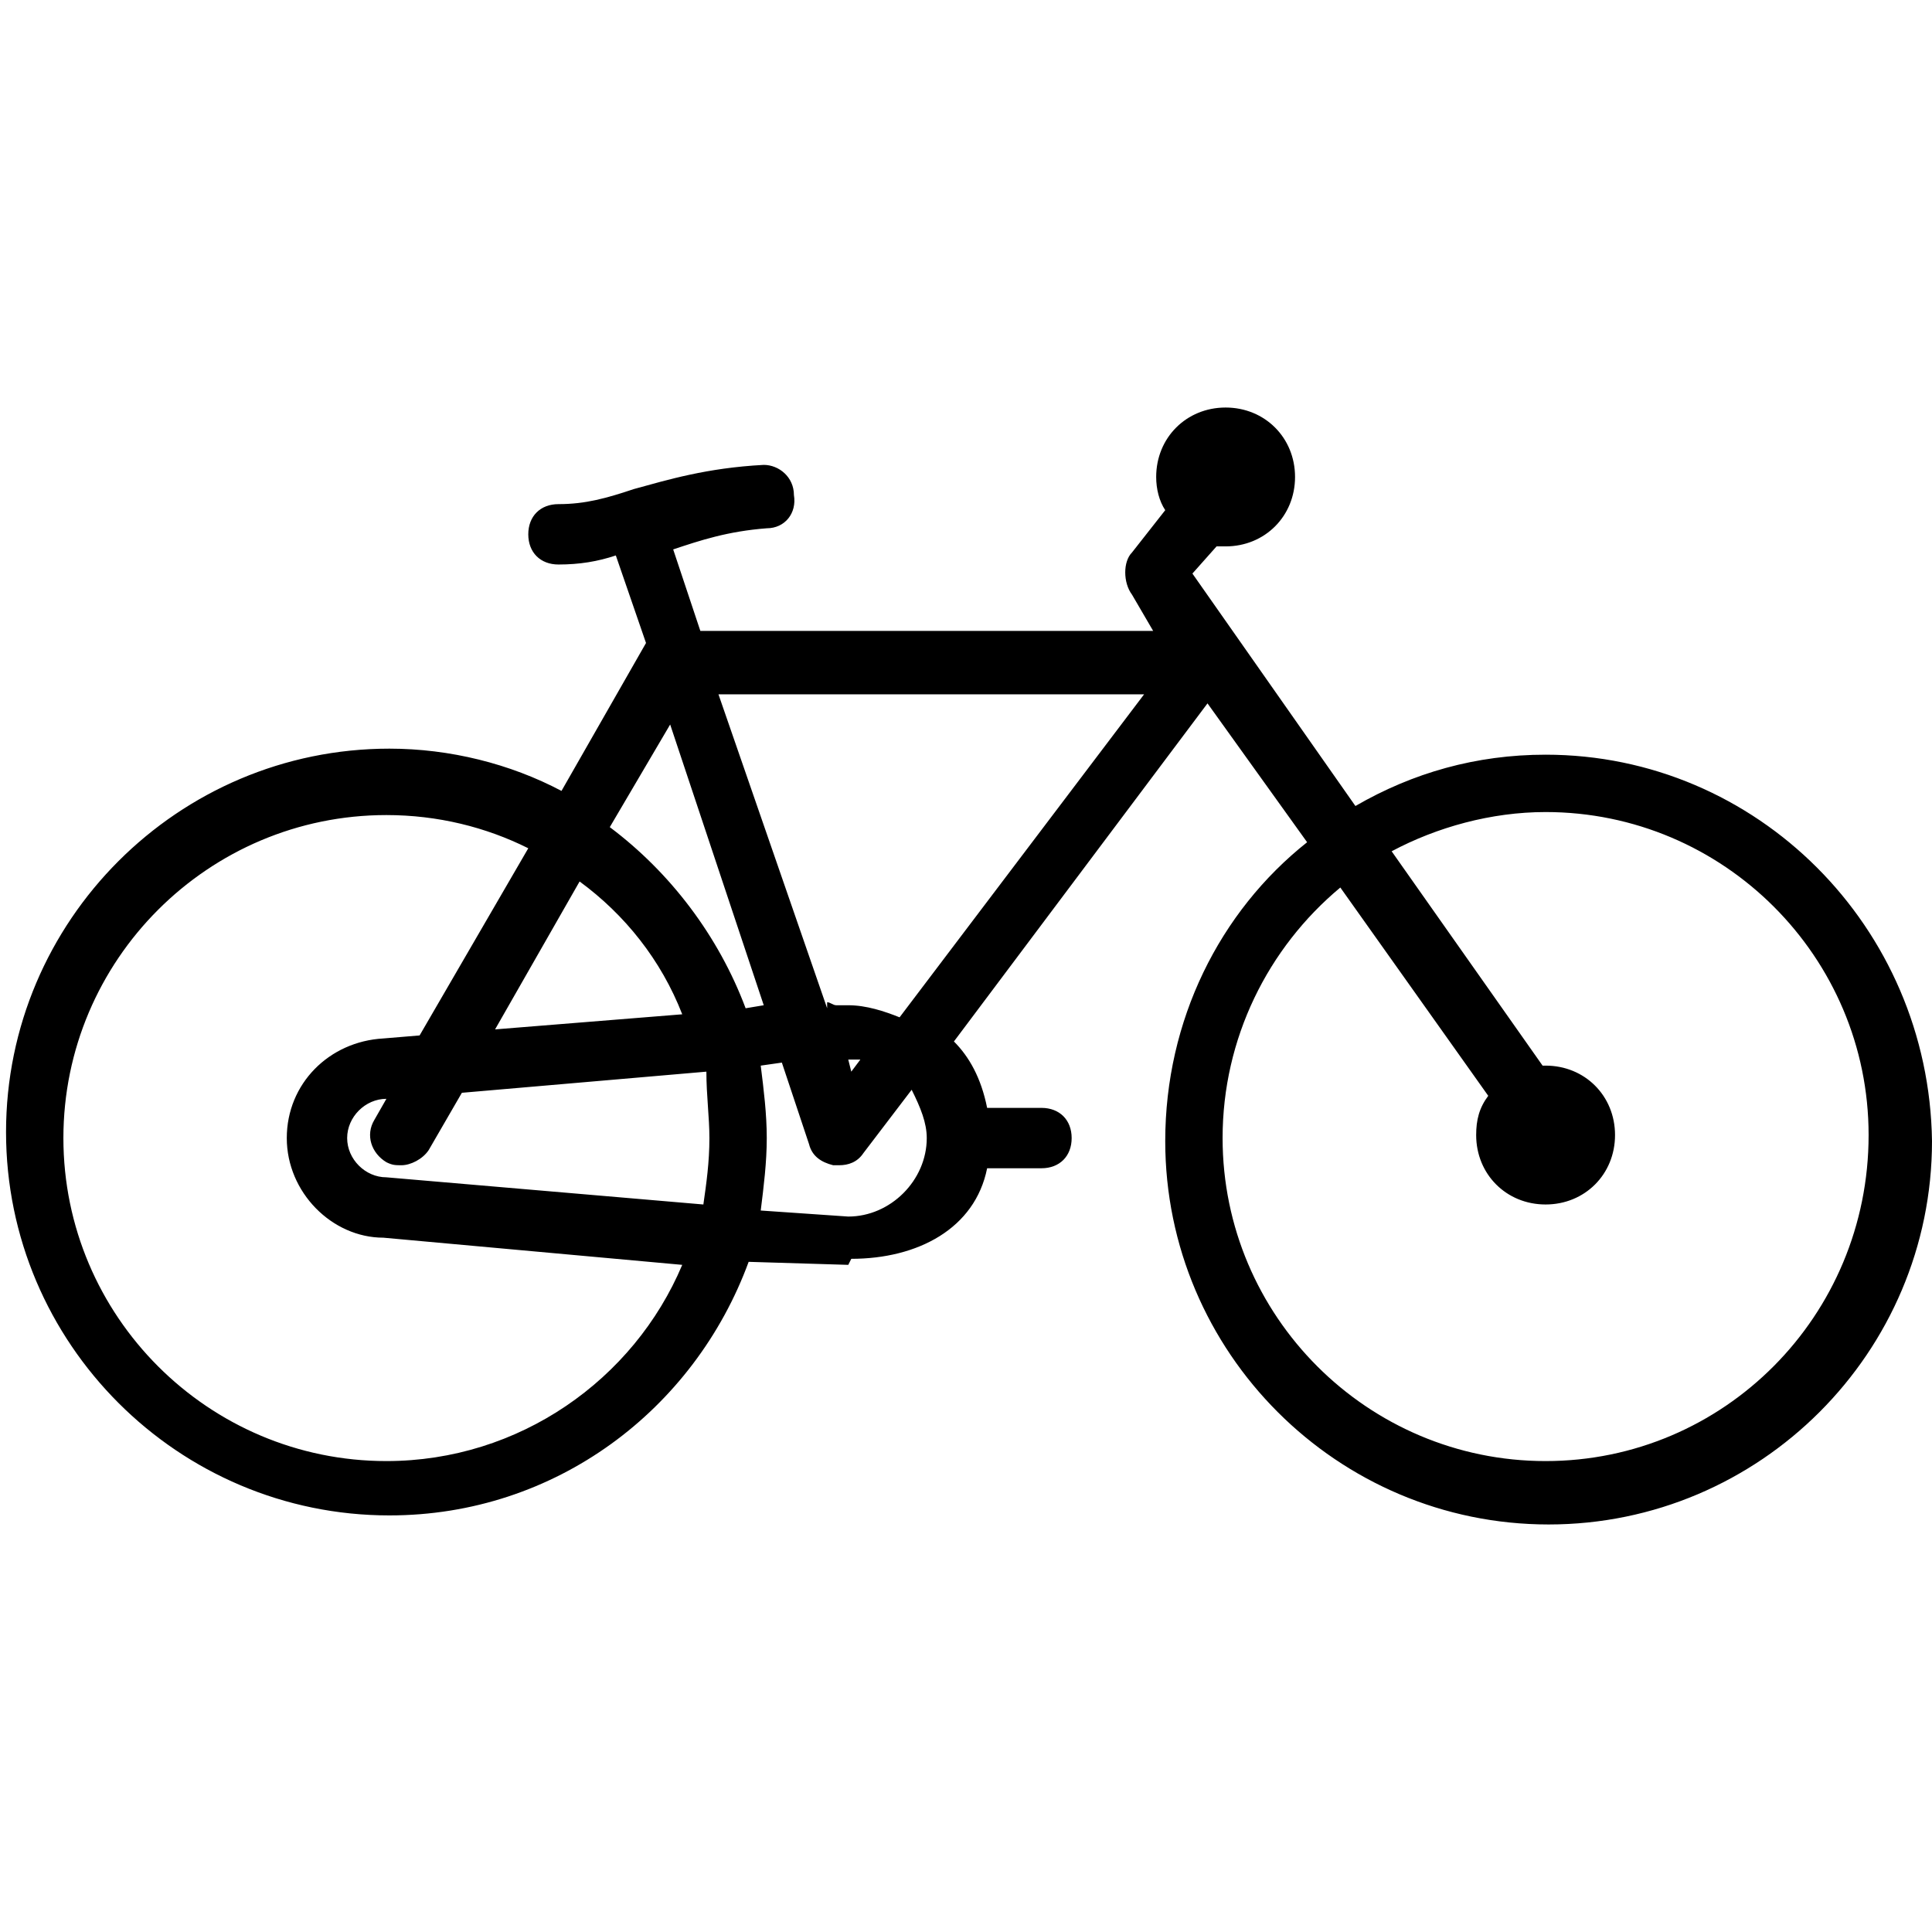
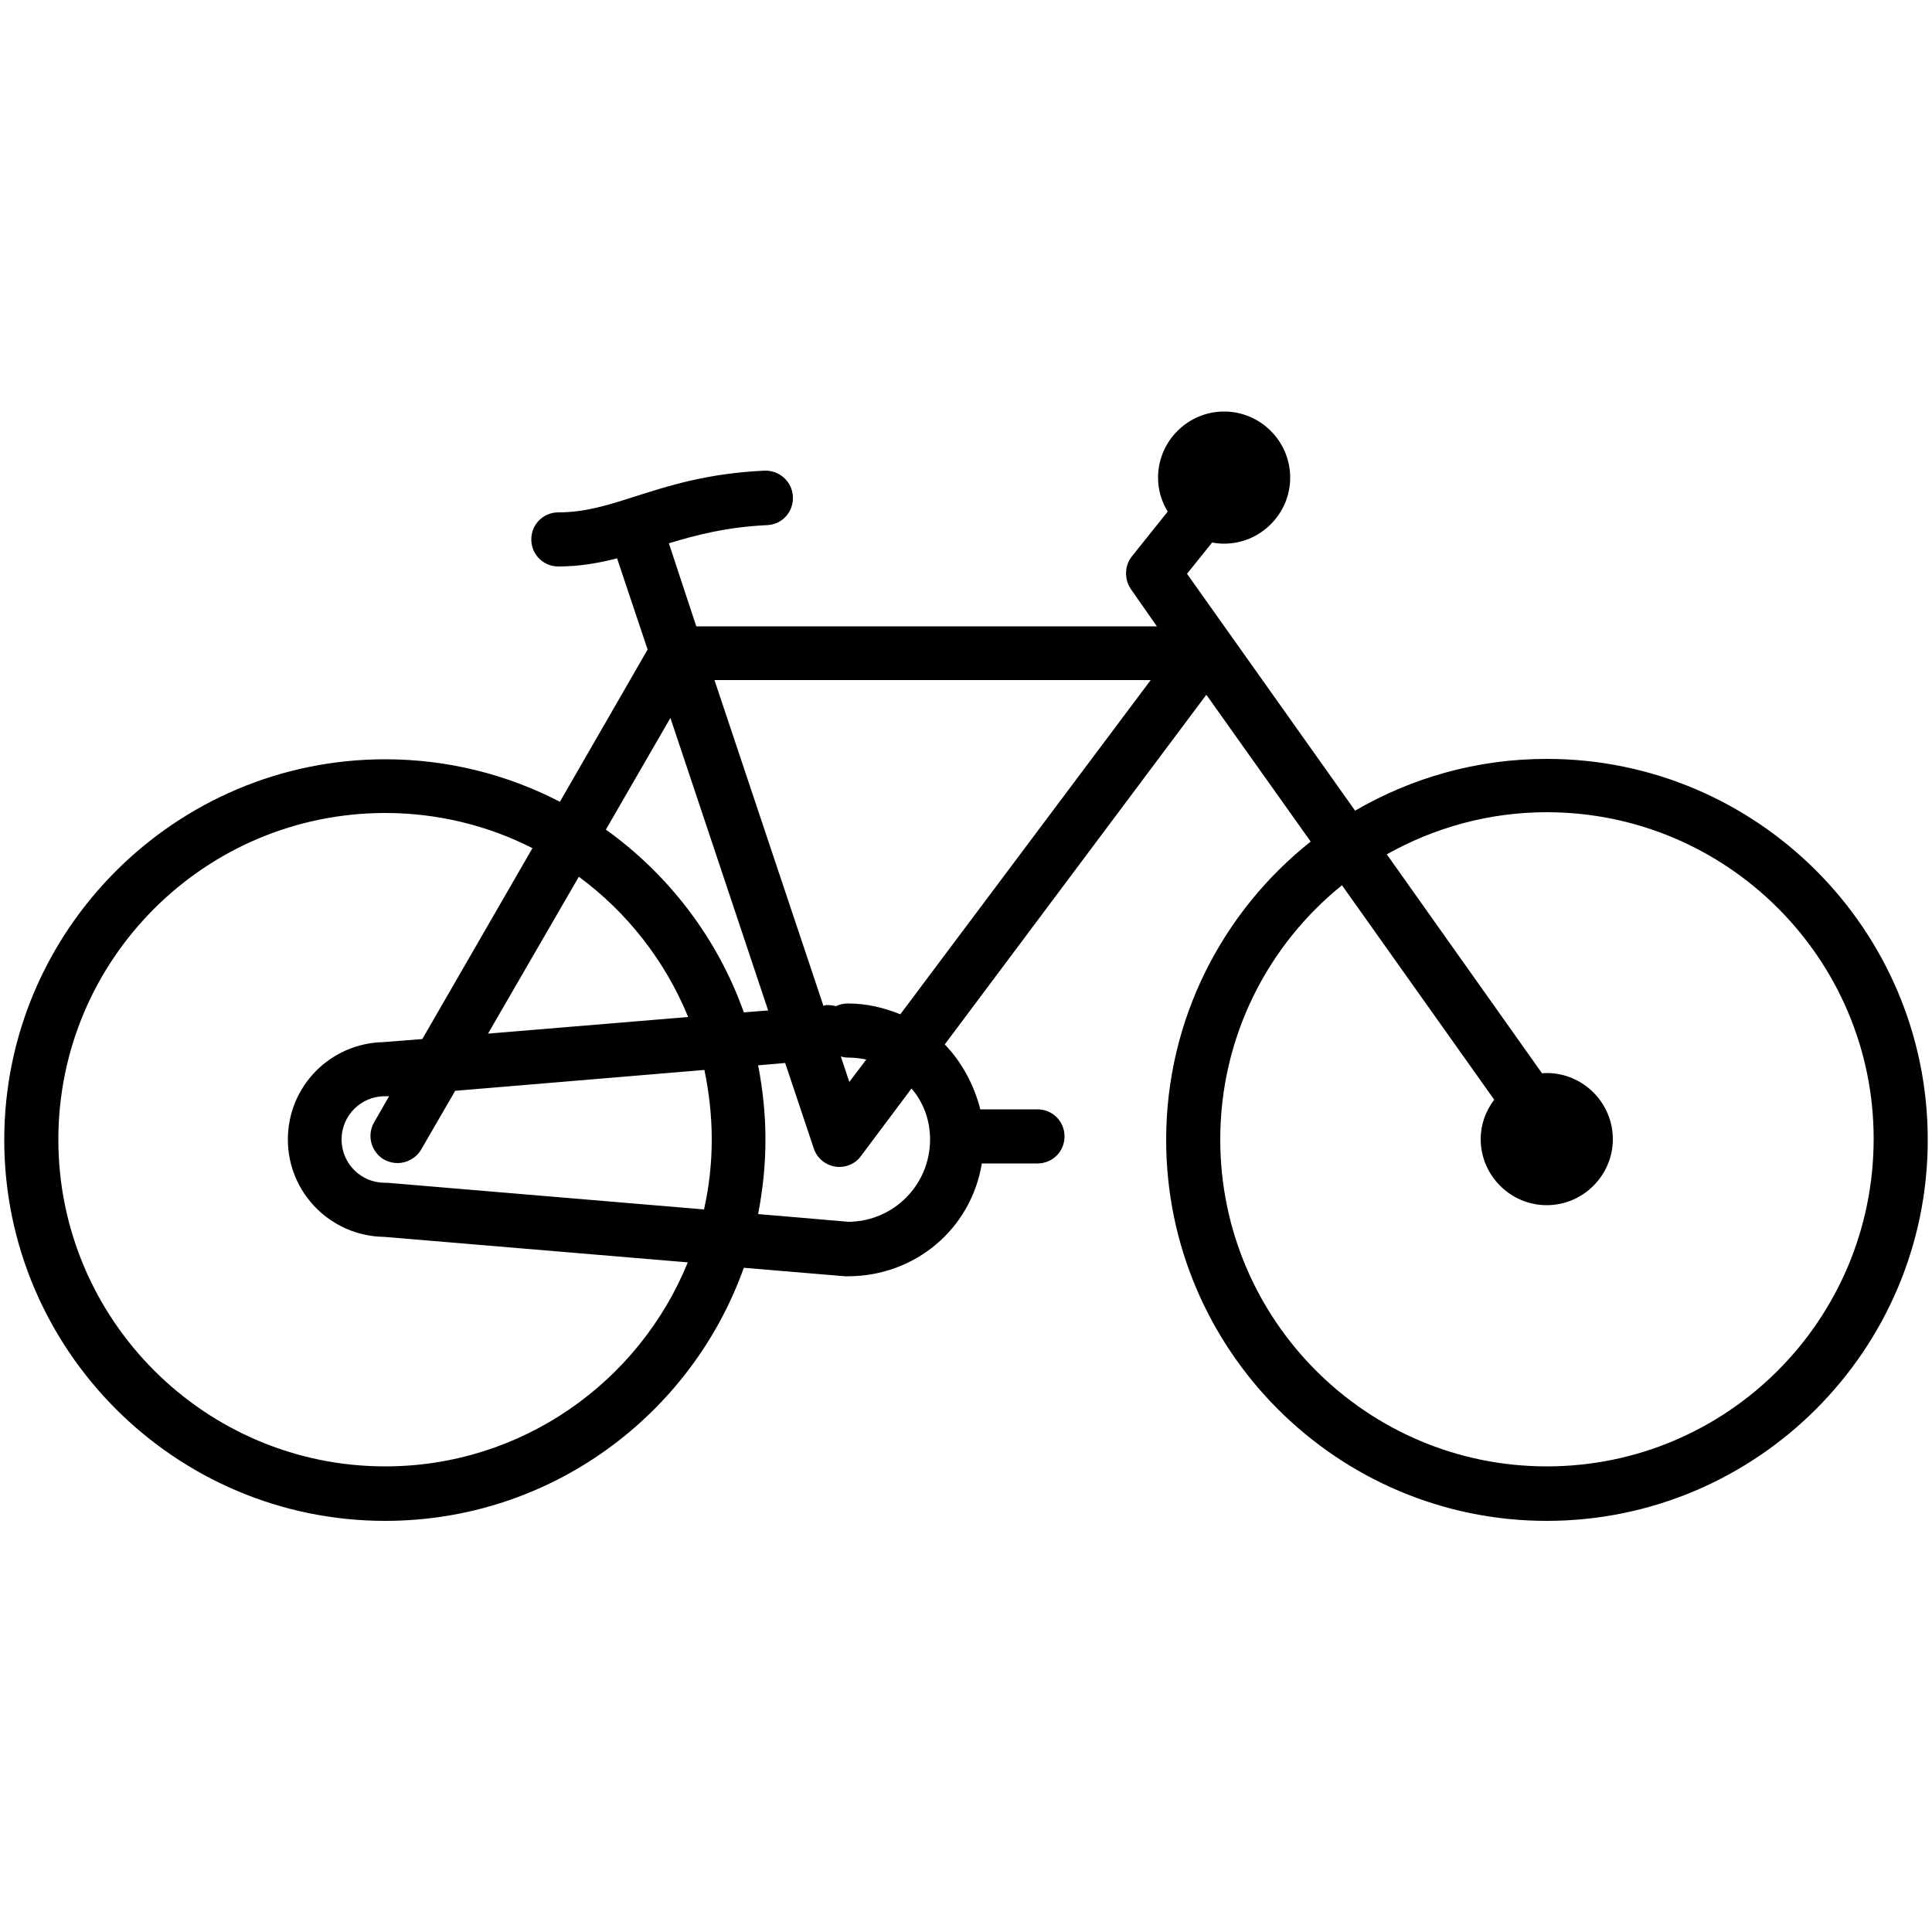
- <svg xmlns="http://www.w3.org/2000/svg" version="1.1" id="Layer_1" x="0px" y="0px" viewBox="0 0 64 64" enable-background="new 0 0 64 64" xml:space="preserve">
+ <svg xmlns="http://www.w3.org/2000/svg" version="1.1" id="Layer_1" x="0px" y="0px" viewBox="0 0 500 500" enable-background="new 0 0 500 500" xml:space="preserve">
  <g>
-     <path d="M51.2,25c-2.3,0-4.4,0.6-6.3,1.7L39.5,19l0.8-0.9c0.1,0,0.2,0,0.3,0c1.3,0,2.3-1,2.3-2.3c0-1.3-1-2.3-2.3-2.3   c-1.3,0-2.3,1-2.3,2.3c0,0.4,0.1,0.8,0.3,1.1l-1.1,1.4c-0.3,0.3-0.3,1,0,1.4l0.7,1.2h-15l-0.9-2.7c0.9-0.3,1.8-0.6,3.1-0.7   c0.6,0,1-0.5,0.9-1.1c0-0.6-0.5-1-1-1c-1.9,0.1-3.2,0.5-4.3,0.8c-0.9,0.3-1.6,0.5-2.5,0.5c-0.6,0-1,0.4-1,1s0.4,1,1,1   c0.7,0,1.3-0.1,1.9-0.3l1,2.9l-2.8,4.9c-1.7-0.9-3.7-1.4-5.7-1.4c-7,0-12.7,5.7-12.7,12.7c0,7,5.7,12.7,12.7,12.7   c5.5,0,10.1-3.5,11.9-8.4l3.3,0.1c0,0,0.1-0.2,0.1-0.2c0,0,0,0,0,0c2.2,0,4.1-1,4.5-3h1.8c0.6,0,1-0.4,1-1s-0.4-1-1-1h-1.8   c-0.2-1-0.6-1.7-1.1-2.2L40,23.3l3.3,4.6c-2.9,2.3-4.7,5.9-4.7,9.9c0,7,5.7,12.7,12.7,12.7c7,0,12.7-5.7,12.7-12.7   C63.9,30.7,58.2,25,51.2,25z M37.9,23l-8.1,10.7c-0.5-0.2-1.1-0.4-1.7-0.4c-0.1,0-0.3,0-0.4,0c-0.1,0-0.2-0.1-0.3-0.1l0,0.2   L23.8,23H37.9z M28.1,35.1c0.1,0,0.3,0,0.4,0l-0.3,0.4L28.1,35.1C28,35.1,28.1,35.1,28.1,35.1z M22.2,24l3.1,9.3l-0.6,0.1   c-0.9-2.4-2.5-4.5-4.5-6L22.2,24z M23.5,37.7c0,0.8-0.1,1.5-0.2,2.2l-10.5-0.9c-0.7,0-1.3-0.6-1.3-1.3c0-0.7,0.6-1.3,1.3-1.3   l-0.4,0.7c-0.3,0.5-0.1,1.1,0.4,1.4c0.2,0.1,0.3,0.1,0.5,0.1c0.3,0,0.7-0.2,0.9-0.5l1.1-1.9l8.1-0.7C23.4,36.3,23.5,37,23.5,37.7z    M16.4,34.1l2.8-4.9c1.5,1.1,2.7,2.6,3.4,4.4L16.4,34.1z M12.8,48.4c-5.9,0-10.7-4.8-10.7-10.7C2.1,31.8,6.9,27,12.8,27   c1.7,0,3.3,0.4,4.7,1.1l-3.6,6.2l-1.2,0.1c0,0,0,0,0,0c-1.8,0.1-3.2,1.5-3.2,3.3c0,1.8,1.5,3.3,3.2,3.3c0,0,0,0,0,0l9.9,0.9   C21,45.7,17.2,48.4,12.8,48.4z M30.7,37.7c0,1.4-1.2,2.6-2.6,2.6l-2.9-0.2c0.1-0.8,0.2-1.6,0.2-2.4c0-0.8-0.1-1.6-0.2-2.4l0.7-0.1   l0.9,2.7c0.1,0.4,0.4,0.6,0.8,0.7c0.1,0,0.1,0,0.2,0c0.3,0,0.6-0.1,0.8-0.4l1.6-2.1C30.5,36.7,30.7,37.2,30.7,37.7z M51.2,48.4   c-5.9,0-10.7-4.8-10.7-10.7c0-3.3,1.5-6.3,3.9-8.3l4.9,6.9c-0.3,0.4-0.4,0.8-0.4,1.3c0,1.3,1,2.3,2.3,2.3c1.3,0,2.3-1,2.3-2.3   c0-1.3-1-2.3-2.3-2.3c0,0-0.1,0-0.1,0l-5-7.1c1.5-0.8,3.3-1.3,5.1-1.3c5.9,0,10.7,4.8,10.7,10.7C61.9,43.6,57.1,48.4,51.2,48.4z" />
+     <path d="M400.3,196.4c-18.1,0-35,4.9-49.6,13.4l-43.5-61.3l6.5-8.1c1,0.2,2,0.3,3.1,0.3c9.4,0,17.1-7.7,17.1-17.1   c0-9.4-7.7-17.1-17.1-17.1c-9.4,0-17.1,7.7-17.1,17.1c0,3.2,0.9,6.2,2.5,8.8l-9.2,11.5c-2,2.4-2.1,6-0.3,8.6l6.7,9.6H180.2   l-7.1-21.5c7-2.1,14.8-4.2,25.5-4.7c3.9-0.2,6.8-3.5,6.6-7.4c-0.2-3.9-3.5-6.8-7.3-6.7c-14.9,0.7-24.8,3.9-33.6,6.7   c-7.2,2.3-12.9,4.1-19.8,4.1c-3.9,0-7,3.1-7,7s3.1,7,7,7c5.6,0,10.5-0.9,15.2-2.1l7.9,23.6l-22.7,39.4c-13.5-7-28.9-11-45.2-11   c-54.3,0-98.6,44.2-98.6,98.5c0,54.3,44.2,98.6,98.6,98.6c42.8,0,79.2-27.4,92.8-65.5l26.2,2.2c0,0,0.1,0,0.1,0l0.1,0   c0.1,0,0.2,0,0.2,0c0.1,0,0.2,0,0.3,0c17.4,0,31.9-12.2,34.7-29.2h14.4c3.9,0,7-3.1,7-7s-3.1-7-7-7h-14.8c-1.5-6-4.7-12.2-9.2-16.8   l67.7-90.5l27,38c-22.8,18.1-37.4,46-37.4,77.2c0,54.3,44.2,98.6,98.5,98.6c54.3,0,98.6-44.2,98.6-98.6   C498.9,240.6,454.7,196.4,400.3,196.4z M297.8,176L233,262.5c-4.2-1.7-8.7-2.8-13.5-2.8c-1.1,0-2.2,0.2-3.1,0.7   c-0.8-0.2-1.6-0.3-2.5-0.3l-0.8,0.2L184.9,176H297.8z M217.6,273.4c0.6,0.2,1.2,0.3,1.9,0.3c1.6,0,3.2,0.2,4.7,0.5l-4.4,5.8   L217.6,273.4C217.6,273.4,217.6,273.4,217.6,273.4z M173.5,185.8l25.3,75.7l-6.3,0.5c-6.8-19.2-19.5-35.7-35.7-47.3L173.5,185.8z    M184.2,294.9c0,6.2-0.7,12.3-2,18.1l-82-6.9c-0.2,0-0.4,0-0.6,0c-6.2,0-11.2-5-11.2-11.2c0-6.2,5-11.2,11.2-11.2   c0.2,0,0.3,0,0.5,0c0,0,0.1,0,0.1,0l0,0c0.1,0,0.1,0,0.2,0l0.3,0l-3.9,6.8c-1.9,3.3-0.8,7.6,2.6,9.6c1.1,0.6,2.3,0.9,3.5,0.9   c2.4,0,4.8-1.3,6.1-3.5l8.8-15.2l64.5-5.4C183.5,282.7,184.2,288.7,184.2,294.9z M126.3,267.5l23.5-40.6   c12.5,9.2,22.3,21.7,28.3,36.3L126.3,267.5z M99.7,379.5c-46.6,0-84.6-37.9-84.6-84.6c0-46.6,37.9-84.5,84.6-84.5   c13.7,0,26.7,3.3,38.1,9.1l-28.5,49.4l-10.1,0.8c-13.7,0.3-24.7,11.4-24.7,25.2c0,13.8,11.1,25,24.9,25.2l78.6,6.6   C165.4,357.7,135,379.5,99.7,379.5z M240.7,294.9c0,11.7-9.4,21.2-21.1,21.3l-23.4-2c1.2-6.2,1.9-12.7,1.9-19.3   c0-6.6-0.7-13-1.9-19.2l7-0.6l7.4,22.1c0.8,2.5,3,4.3,5.5,4.7c0.4,0.1,0.7,0.1,1.1,0.1c2.2,0,4.3-1,5.6-2.8l13.1-17.5   C239,285.3,240.7,289.9,240.7,294.9z M400.3,379.5c-46.6,0-84.5-37.9-84.5-84.6c0-26.6,12.3-50.3,31.5-65.8l39.4,55.5   c-2.2,2.9-3.5,6.4-3.5,10.2c0,9.4,7.7,17.1,17.1,17.1c9.4,0,17.1-7.7,17.1-17.1c0-9.4-7.7-17.1-17.1-17.1c-0.4,0-0.8,0-1.2,0.1   l-40.2-56.7c12.3-6.9,26.4-10.9,41.4-10.9c46.6,0,84.6,37.9,84.6,84.5C484.9,341.6,447,379.5,400.3,379.5z" />
  </g>
</svg>
